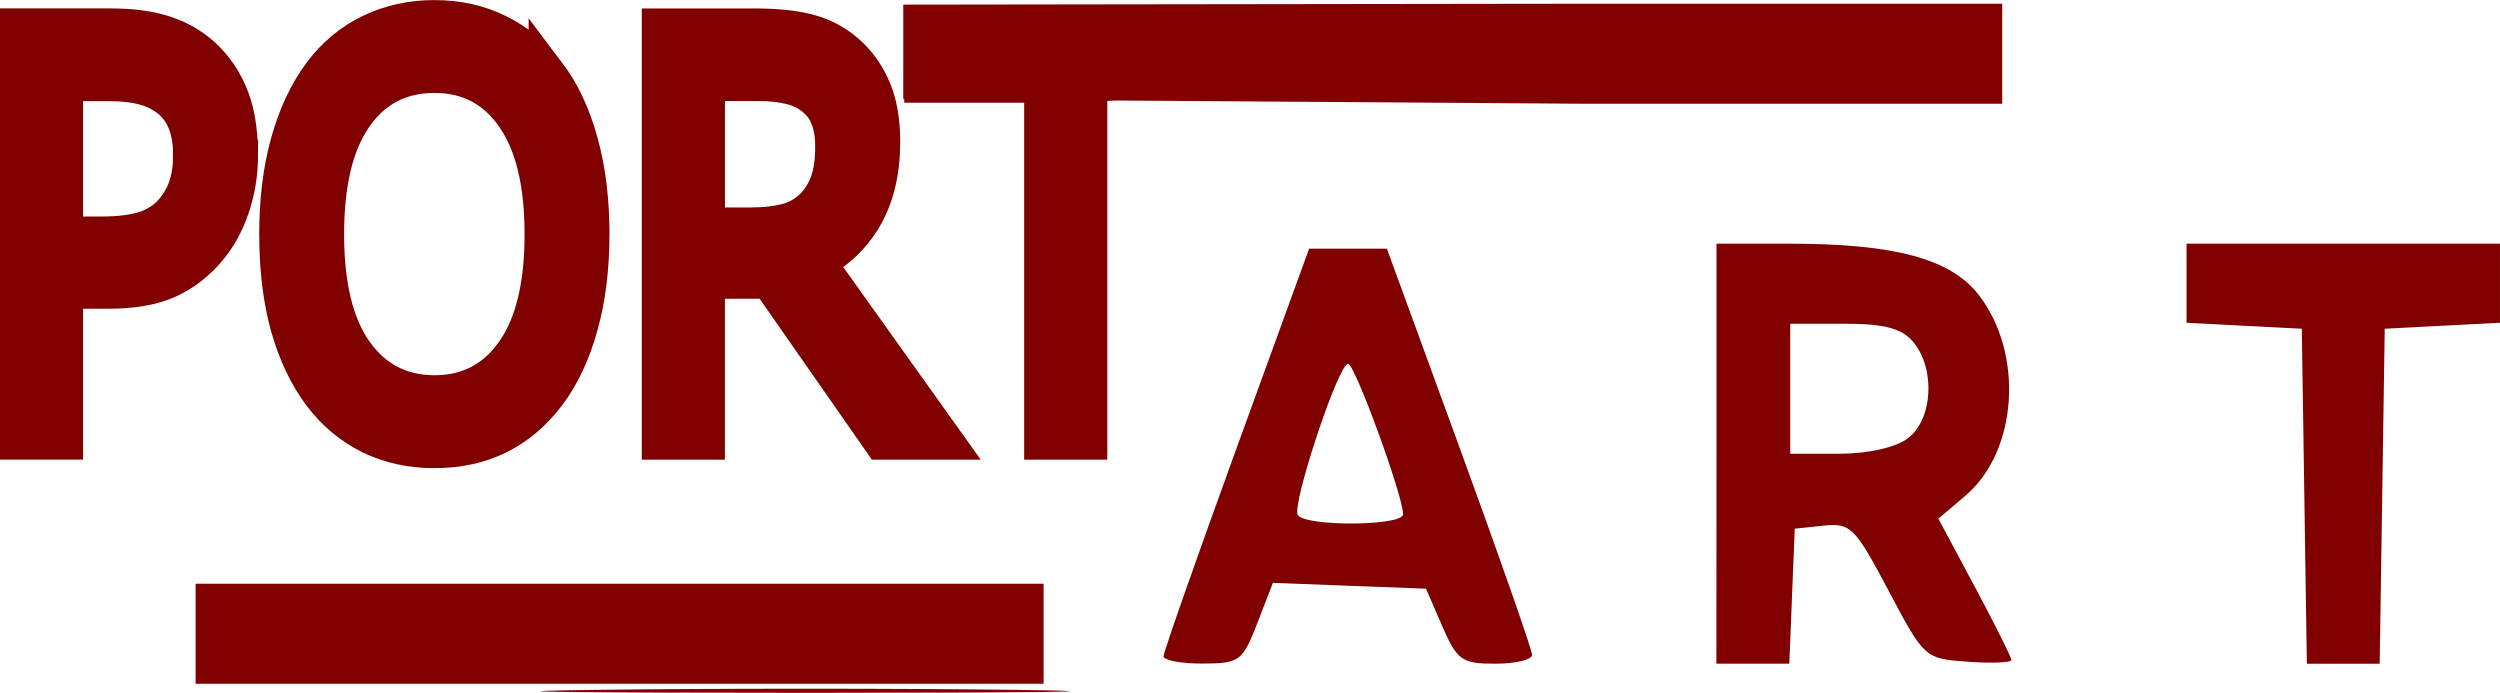
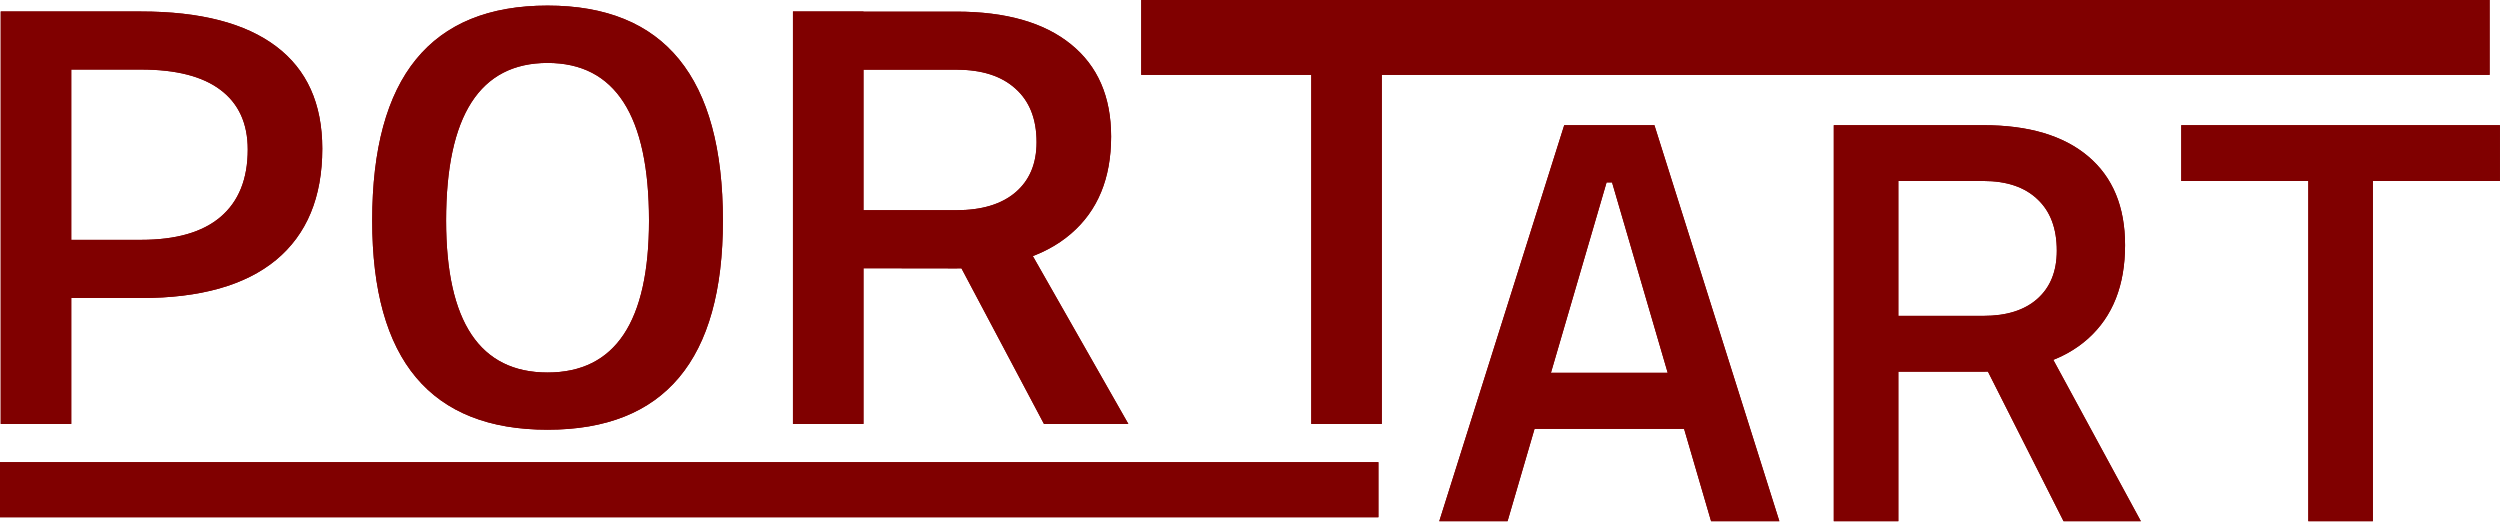
- <svg xmlns="http://www.w3.org/2000/svg" version="1.1" id="svg1" width="54.445" height="15.088" viewBox="0 0 54.445 15.088" xml:space="preserve">
+ <svg xmlns="http://www.w3.org/2000/svg" width="67.999mm" height="14.174mm" viewBox="0 0 67.999 14.174" version="1.1" id="svg1" xml:space="preserve">
  <defs id="defs1" />
-   <g id="g1" transform="translate(-129.5369,-272.7402)">
-     <g id="g9" transform="translate(12.36066,66.3813)" style="fill:#800000">
-       <g id="g16" style="fill:#800000">
-         <path style="fill:#800000;fill-opacity:1" d="m 130.049,221.384 c 2.567,-0.035 6.768,-0.035 9.335,0 2.567,0.035 0.467,0.063 -4.667,0.063 -5.134,0 -7.234,-0.028 -4.667,-0.063 z" id="path13" />
-         <path style="fill:#800000;fill-opacity:1" d="m 146.42,207.609 c 0,-0.659 0.038,-0.928 0.084,-0.599 0.046,0.329 0.046,0.868 0,1.198 -0.046,0.329 -0.084,0.06 -0.084,-0.599 z" id="path11" />
-         <path style="fill:#800000;fill-opacity:1" d="m 121.436,220.16 v -1.089 h 9.234 9.234 v 1.089 1.089 h -9.234 -9.234 z m 21.08,0.49 c 10e-4,-0.09 0.715,-2.123 1.586,-4.519 l 1.584,-4.356 h 0.847 0.847 l 1.581,4.327 c 0.87,2.38 1.581,4.413 1.581,4.519 0,0.106 -0.361,0.192 -0.801,0.192 -0.729,0 -0.833,-0.073 -1.155,-0.817 l -0.354,-0.817 -1.667,-0.063 -1.667,-0.064 -0.34,0.878 c -0.321,0.829 -0.387,0.878 -1.193,0.88 -0.469,0.001 -0.852,-0.071 -0.851,-0.161 z m 5.217,-3.091 c 0,-0.4 -1.052,-3.279 -1.199,-3.279 -0.21,0 -1.227,3.061 -1.095,3.293 0.147,0.258 2.294,0.245 2.294,-0.014 z m 6.825,-1.319 v -4.574 h 1.596 c 2.285,0 3.506,0.33 4.112,1.112 0.993,1.28 0.854,3.406 -0.286,4.375 l -0.59,0.502 0.795,1.486 c 0.437,0.817 0.795,1.533 0.795,1.591 0,0.058 -0.425,0.075 -0.946,0.038 -0.94,-0.066 -0.95,-0.076 -1.729,-1.548 -0.731,-1.382 -0.826,-1.478 -1.413,-1.416 l -0.63,0.066 -0.059,1.47 -0.059,1.47 h -0.794 -0.794 z m 4.171,-0.339 c 0.541,-0.411 0.601,-1.51 0.114,-2.094 -0.25,-0.299 -0.624,-0.398 -1.506,-0.398 h -1.173 v 1.416 1.416 h 1.059 c 0.634,0 1.239,-0.136 1.506,-0.339 z m 8.631,1.265 -0.055,-3.648 -1.255,-0.065 -1.255,-0.065 v -0.861 -0.861 h 3.413 3.413 v 0.861 0.861 l -1.255,0.065 -1.255,0.065 -0.055,3.648 -0.055,3.648 h -0.793 -0.793 z m -30.512,-9.617 v -1.089 l 14.839,-0.02 h 9.093 v 1.089 1.089 h -9.134 l -14.799,-0.101 z" id="path9" />
-         <path d="m 134.39,190.967 c 0,0.356 -0.063,0.687 -0.189,0.992 -0.122,0.302 -0.295,0.564 -0.518,0.787 -0.277,0.277 -0.604,0.485 -0.981,0.625 -0.377,0.137 -0.854,0.205 -1.429,0.205 h -1.068 v 2.992 h -1.068 v -8.028 h 2.178 c 0.482,0 0.89,0.041 1.224,0.124 0.334,0.079 0.631,0.205 0.89,0.377 0.306,0.205 0.541,0.46 0.706,0.766 0.169,0.306 0.253,0.692 0.253,1.159 z m -1.111,0.027 c 0,-0.277 -0.049,-0.518 -0.146,-0.722 -0.097,-0.205 -0.244,-0.372 -0.442,-0.501 -0.173,-0.111 -0.37,-0.191 -0.593,-0.237 -0.219,-0.05 -0.498,-0.075 -0.836,-0.075 h -1.057 v 3.208 h 0.9 c 0.431,0 0.782,-0.038 1.051,-0.113 0.27,-0.079 0.489,-0.203 0.658,-0.372 0.169,-0.173 0.288,-0.354 0.356,-0.545 0.072,-0.191 0.108,-0.404 0.108,-0.642 z m 8.502,-1.531 c 0.327,0.359 0.577,0.8 0.749,1.321 0.176,0.521 0.264,1.112 0.264,1.774 0,0.661 -0.09,1.254 -0.27,1.779 -0.176,0.521 -0.424,0.956 -0.744,1.305 -0.331,0.363 -0.722,0.636 -1.175,0.82 -0.449,0.183 -0.963,0.275 -1.542,0.275 -0.564,0 -1.078,-0.093 -1.542,-0.28 -0.46,-0.187 -0.852,-0.458 -1.175,-0.814 -0.323,-0.356 -0.573,-0.793 -0.749,-1.31 -0.173,-0.518 -0.259,-1.109 -0.259,-1.774 0,-0.654 0.086,-1.24 0.259,-1.758 0.173,-0.521 0.424,-0.967 0.755,-1.337 0.316,-0.352 0.708,-0.622 1.175,-0.809 0.471,-0.187 0.983,-0.28 1.537,-0.28 0.575,0 1.091,0.095 1.547,0.286 0.46,0.187 0.85,0.455 1.17,0.803 z m -0.097,3.095 c 0,-1.042 -0.234,-1.846 -0.701,-2.41 -0.467,-0.568 -1.105,-0.852 -1.914,-0.852 -0.816,0 -1.458,0.284 -1.925,0.852 -0.464,0.564 -0.696,1.368 -0.696,2.41 0,1.053 0.237,1.86 0.712,2.421 0.474,0.557 1.111,0.836 1.909,0.836 0.798,0 1.432,-0.279 1.903,-0.836 0.474,-0.561 0.712,-1.368 0.712,-2.421 z m 9.446,4.011 h -1.386 l -2.685,-3.192 h -1.504 v 3.192 h -1.068 v -8.028 h 2.248 c 0.485,0 0.89,0.032 1.213,0.097 0.323,0.061 0.615,0.173 0.873,0.334 0.291,0.183 0.518,0.415 0.679,0.696 0.165,0.277 0.248,0.629 0.248,1.057 0,0.579 -0.146,1.064 -0.437,1.456 -0.291,0.388 -0.692,0.681 -1.202,0.879 z m -2.496,-5.769 c 0,-0.23 -0.041,-0.433 -0.124,-0.609 -0.079,-0.18 -0.212,-0.331 -0.399,-0.453 -0.155,-0.104 -0.338,-0.176 -0.55,-0.216 -0.212,-0.043 -0.462,-0.065 -0.749,-0.065 h -1.256 v 3.03 h 1.078 c 0.338,0 0.633,-0.029 0.884,-0.086 0.252,-0.061 0.465,-0.173 0.642,-0.334 0.162,-0.151 0.28,-0.324 0.356,-0.518 0.079,-0.198 0.119,-0.448 0.119,-0.749 z m 9.023,-1.55 -2.957,0.24 v 7.079 h -1.068 v -7.079 h -2.868 v -0.949 h 6.804 z" id="text16" style="font-size:11.042px;fill:#800000;stroke:#800000;stroke-width:0.92;fill-opacity:1" transform="scale(0.9106137,1.098161)" aria-label="PORT" />
-       </g>
+   <g id="layer2" transform="translate(-71.78989,-137.155)">
+     <g id="g14" transform="matrix(4.379669,0,0,3.822247,-164.3507,-288.4147)">
+       <path style="color:#000000;-inkscape-font-specification:'Cascadia Code, @wght=463';fill:#800000;fill-opacity:1;-inkscape-stroke:none" d="m 54.311,113.46 v -0.413 h 0.482 q 0.327,0 0.494,-0.163 0.169,-0.165 0.169,-0.48 0,-0.279 -0.169,-0.424 -0.167,-0.145 -0.494,-0.145 h -0.473 v -0.413 h 0.473 q 0.552,0 0.839,0.248 0.287,0.248 0.287,0.728 0,0.519 -0.287,0.792 -0.287,0.271 -0.839,0.271 z m -0.389,0.897 v -2.935 h 0.438 v 2.935 z m 3.396,0.041 q -1.089,0 -1.089,-1.488 0,-1.53 1.089,-1.53 1.089,0 1.089,1.53 0,1.488 -1.089,1.488 z m 0,-0.407 q 0.63,0 0.63,-1.081 0,-1.122 -0.63,-1.122 -0.63,0 -0.63,1.122 0,1.081 0.63,1.081 z m 1.933,-0.742 v -0.413 h 0.606 q 0.236,0 0.366,-0.126 0.132,-0.128 0.132,-0.358 0,-0.248 -0.132,-0.382 -0.13,-0.134 -0.366,-0.134 h -0.597 l -0.05,-0.413 h 0.647 q 0.461,0 0.711,0.232 0.25,0.232 0.25,0.657 0,0.446 -0.25,0.692 -0.25,0.246 -0.711,0.246 z m -0.409,1.108 v -2.935 h 0.438 v 2.935 z m 1.559,0 -0.639,-1.381 h 0.477 l 0.686,1.381 z m 1.66,0 v -2.935 h 0.438 v 2.935 z m -0.862,-2.522 v -0.413 h 2.162 v 0.413 z" id="path7" />
+       <path style="color:#000000;-inkscape-font-specification:'Cascadia Code, @wght=463';fill:#800000;fill-opacity:1;-inkscape-stroke:none" d="m 54.311,113.46 v -0.413 h 0.482 c 0.218,0 0.382,-0.054 0.494,-0.163 0.113,-0.11 0.169,-0.27 0.169,-0.48 0,-0.186 -0.057,-0.327 -0.169,-0.424 -0.112,-0.097 -0.276,-0.145 -0.494,-0.145 h -0.473 v -0.413 h 0.473 c 0.368,0 0.648,0.083 0.839,0.248 0.192,0.165 0.287,0.408 0.287,0.728 0,0.346 -0.096,0.61 -0.287,0.792 -0.192,0.181 -0.471,0.271 -0.839,0.271 z m -0.389,0.897 v -2.935 h 0.438 v 2.935 z m 3.396,0.041 c -0.726,0 -1.089,-0.496 -1.089,-1.488 0,-1.02 0.363,-1.53 1.089,-1.53 0.726,0 1.089,0.51 1.089,1.53 0,0.992 -0.363,1.488 -1.089,1.488 z m 0,-0.407 c 0.42,0 0.63,-0.36 0.63,-1.081 0,-0.748 -0.21,-1.122 -0.63,-1.122 -0.42,0 -0.63,0.374 -0.63,1.122 0,0.721 0.21,1.081 0.63,1.081 z m 1.933,-0.742 v -0.413 h 0.606 c 0.157,0 0.279,-0.042 0.366,-0.126 0.088,-0.085 0.132,-0.205 0.132,-0.358 0,-0.165 -0.044,-0.293 -0.132,-0.382 -0.087,-0.09 -0.209,-0.134 -0.366,-0.134 h -0.597 l -0.05,-0.413 h 0.647 c 0.307,0 0.544,0.077 0.711,0.232 0.167,0.154 0.25,0.373 0.25,0.657 0,0.298 -0.083,0.528 -0.25,0.692 -0.167,0.164 -0.404,0.246 -0.711,0.246 z m -0.409,1.108 v -2.935 h 0.438 v 2.935 z m 1.559,0 -0.639,-1.381 h 0.477 l 0.686,1.381 z m 1.66,0 v -2.935 h 0.438 v 2.935 z m -0.862,-2.522 v -0.413 h 2.162 v 0.413 z" id="path8" />
+       <path style="color:#000000;-inkscape-font-specification:'Cascadia Code, @wght=463';fill:#800000;fill-opacity:1;-inkscape-stroke:none" d="m 62.856,115.049 0.776,-2.818 h 0.56 l 0.776,2.818 h -0.424 l -0.615,-2.411 h -0.034 l -0.615,2.411 z m 0.365,-0.657 v -0.399 h 1.363 v 0.399 z m 2.46,-0.407 v -0.397 h 0.554 q 0.216,0 0.335,-0.121 0.121,-0.123 0.121,-0.343 0,-0.238 -0.121,-0.367 -0.119,-0.129 -0.335,-0.129 h -0.547 l -0.045,-0.397 h 0.592 q 0.422,0 0.651,0.222 0.229,0.222 0.229,0.631 0,0.429 -0.229,0.665 -0.229,0.236 -0.651,0.236 z m -0.375,1.064 v -2.818 h 0.401 v 2.818 z m 1.427,0 -0.585,-1.326 h 0.437 l 0.628,1.326 z m 1.52,0 v -2.818 h 0.401 v 2.818 z m -0.789,-2.421 v -0.397 h 1.979 v 0.397 z" id="path9" />
+       <path style="color:#000000;-inkscape-font-specification:'Cascadia Code, @wght=463';fill:#800000;fill-opacity:1;-inkscape-stroke:none" d="m 62.856,115.049 0.776,-2.818 h 0.56 l 0.776,2.818 h -0.424 l -0.615,-2.411 h -0.034 l -0.615,2.411 z m 0.365,-0.657 v -0.399 h 1.363 v 0.399 z m 2.46,-0.407 v -0.397 h 0.554 c 0.144,0 0.255,-0.04 0.335,-0.121 0.081,-0.082 0.121,-0.196 0.121,-0.343 0,-0.159 -0.04,-0.281 -0.121,-0.367 -0.079,-0.086 -0.191,-0.129 -0.335,-0.129 h -0.547 l -0.045,-0.397 h 0.592 c 0.281,0 0.498,0.074 0.651,0.222 0.153,0.148 0.229,0.359 0.229,0.631 0,0.286 -0.076,0.507 -0.229,0.665 -0.153,0.157 -0.37,0.236 -0.651,0.236 z m -0.375,1.064 v -2.818 h 0.401 v 2.818 z m 1.427,0 -0.585,-1.326 h 0.437 l 0.628,1.326 z m 1.52,0 v -2.818 h 0.401 v 2.818 z m -0.789,-2.421 v -0.397 h 1.979 v 0.397 z" id="path10" />
+       <path style="color:#000000;fill:#800000;fill-opacity:1;-inkscape-stroke:none" d="m 61.005,111.34 h 8.374 v 0.533 h -8.374 z" id="path11" />
+       <path style="color:#000000;fill:#800000;fill-opacity:1;-inkscape-stroke:none" d="m 61.005,111.34 h 8.374 v 0.533 h -8.374 z" id="path12" />
+       <path style="color:#000000;fill:#800000;fill-opacity:1;-inkscape-stroke:none" d="m 53.917,114.629 h 8.561 v 0.392 h -8.561 z" id="path13" />
+       <path style="color:#000000;fill:#800000;fill-opacity:1;-inkscape-stroke:none" d="m 53.917,114.629 h 8.561 v 0.392 h -8.561 z" id="path14" />
    </g>
  </g>
</svg>
